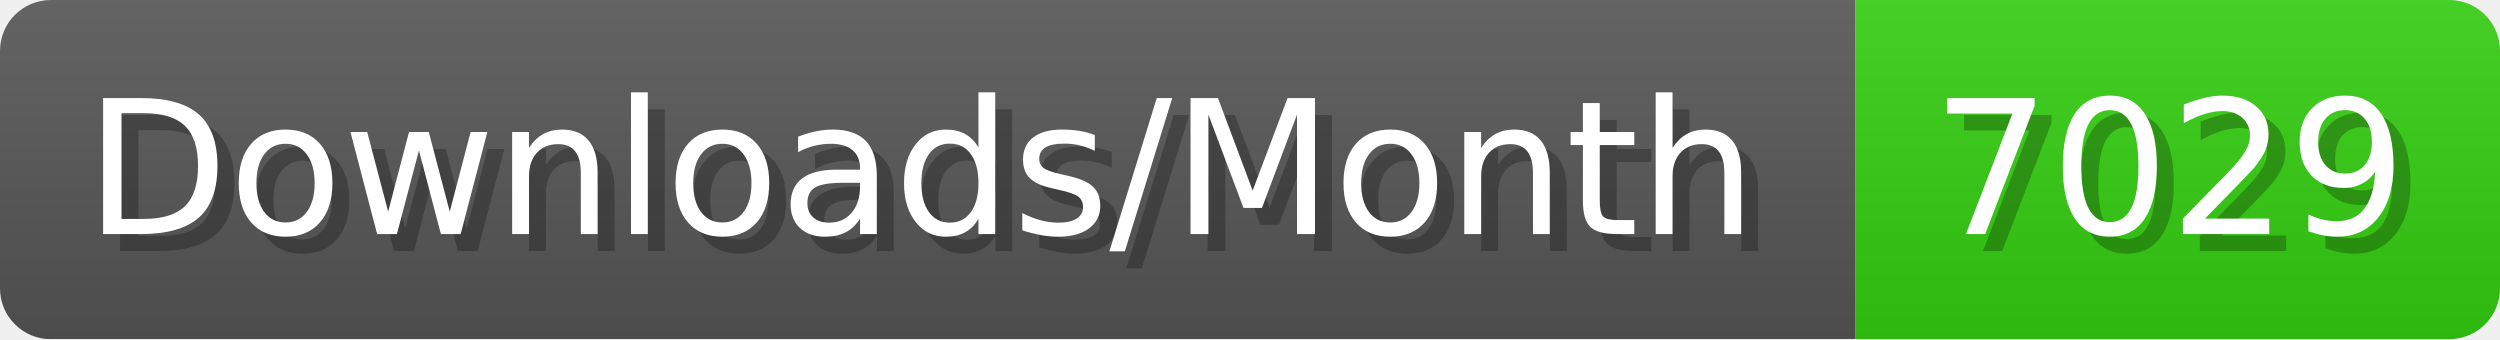
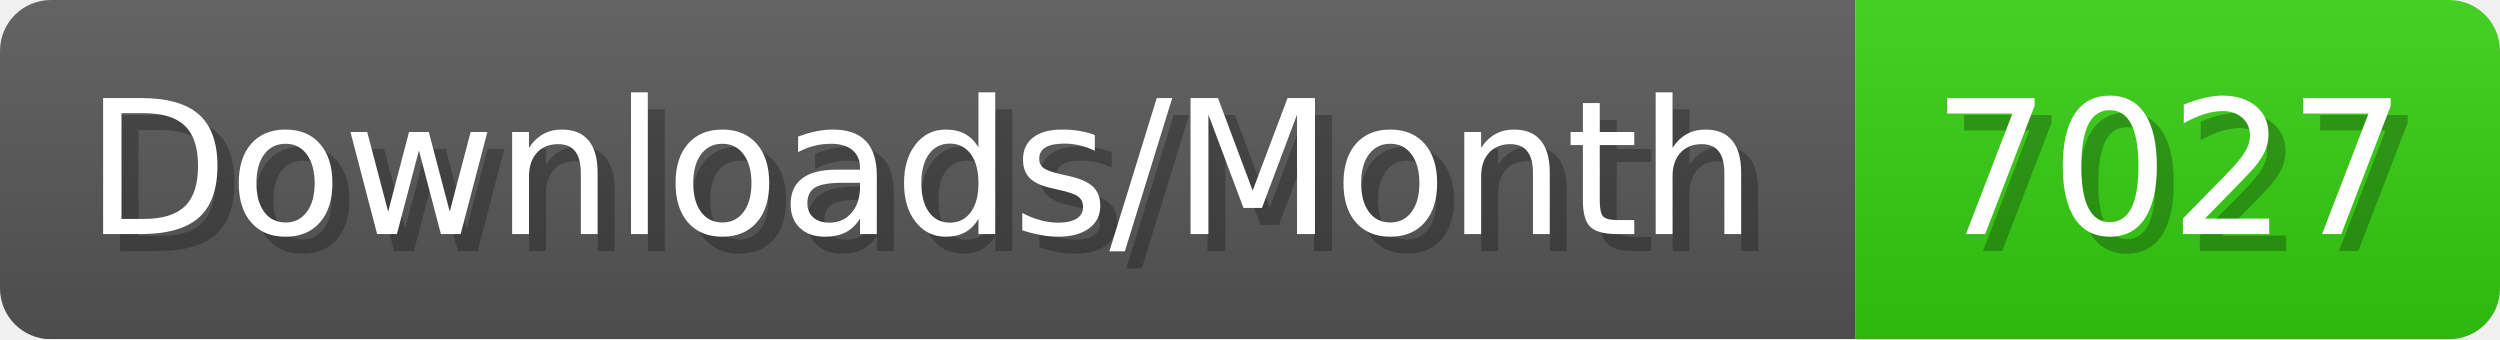
- <svg xmlns="http://www.w3.org/2000/svg" width="147.4" height="20" viewBox="0 0 1474 200" role="img" aria-label="Downloads/Month: 7029">
+ <svg xmlns="http://www.w3.org/2000/svg" width="147.4" height="20" viewBox="0 0 1474 200" role="img" aria-label="Downloads/Month: 7027">
  <linearGradient id="YlXUI" x2="0" y2="100%">
    <stop offset="0" stop-opacity=".1" stop-color="#EEE" />
    <stop offset="1" stop-opacity=".1" />
  </linearGradient>
  <mask id="JHhop">
    <rect width="1474" height="200" rx="30" fill="#FFF" />
  </mask>
  <g mask="url(#JHhop)">
    <rect width="1094" height="200" fill="#555" />
    <rect width="380" height="200" fill="#3C1" x="1094" />
    <rect width="1474" height="200" fill="url(#YlXUI)" />
  </g>
  <g aria-hidden="true" fill="#fff" text-anchor="start" font-family="Verdana,DejaVu Sans,sans-serif" font-size="110">
    <text x="60" y="148" textLength="994" fill="#000" opacity="0.25">Downloads/Month</text>
    <text x="50" y="138" textLength="994">Downloads/Month</text>
-     <text x="1149" y="148" textLength="280" fill="#000" opacity="0.25">7029</text>
-     <text x="1139" y="138" textLength="280">7029</text>
+     <text x="1149" y="148" textLength="280" fill="#000" opacity="0.25">7027</text>
+     <text x="1139" y="138" textLength="280">7027</text>
  </g>
</svg>
